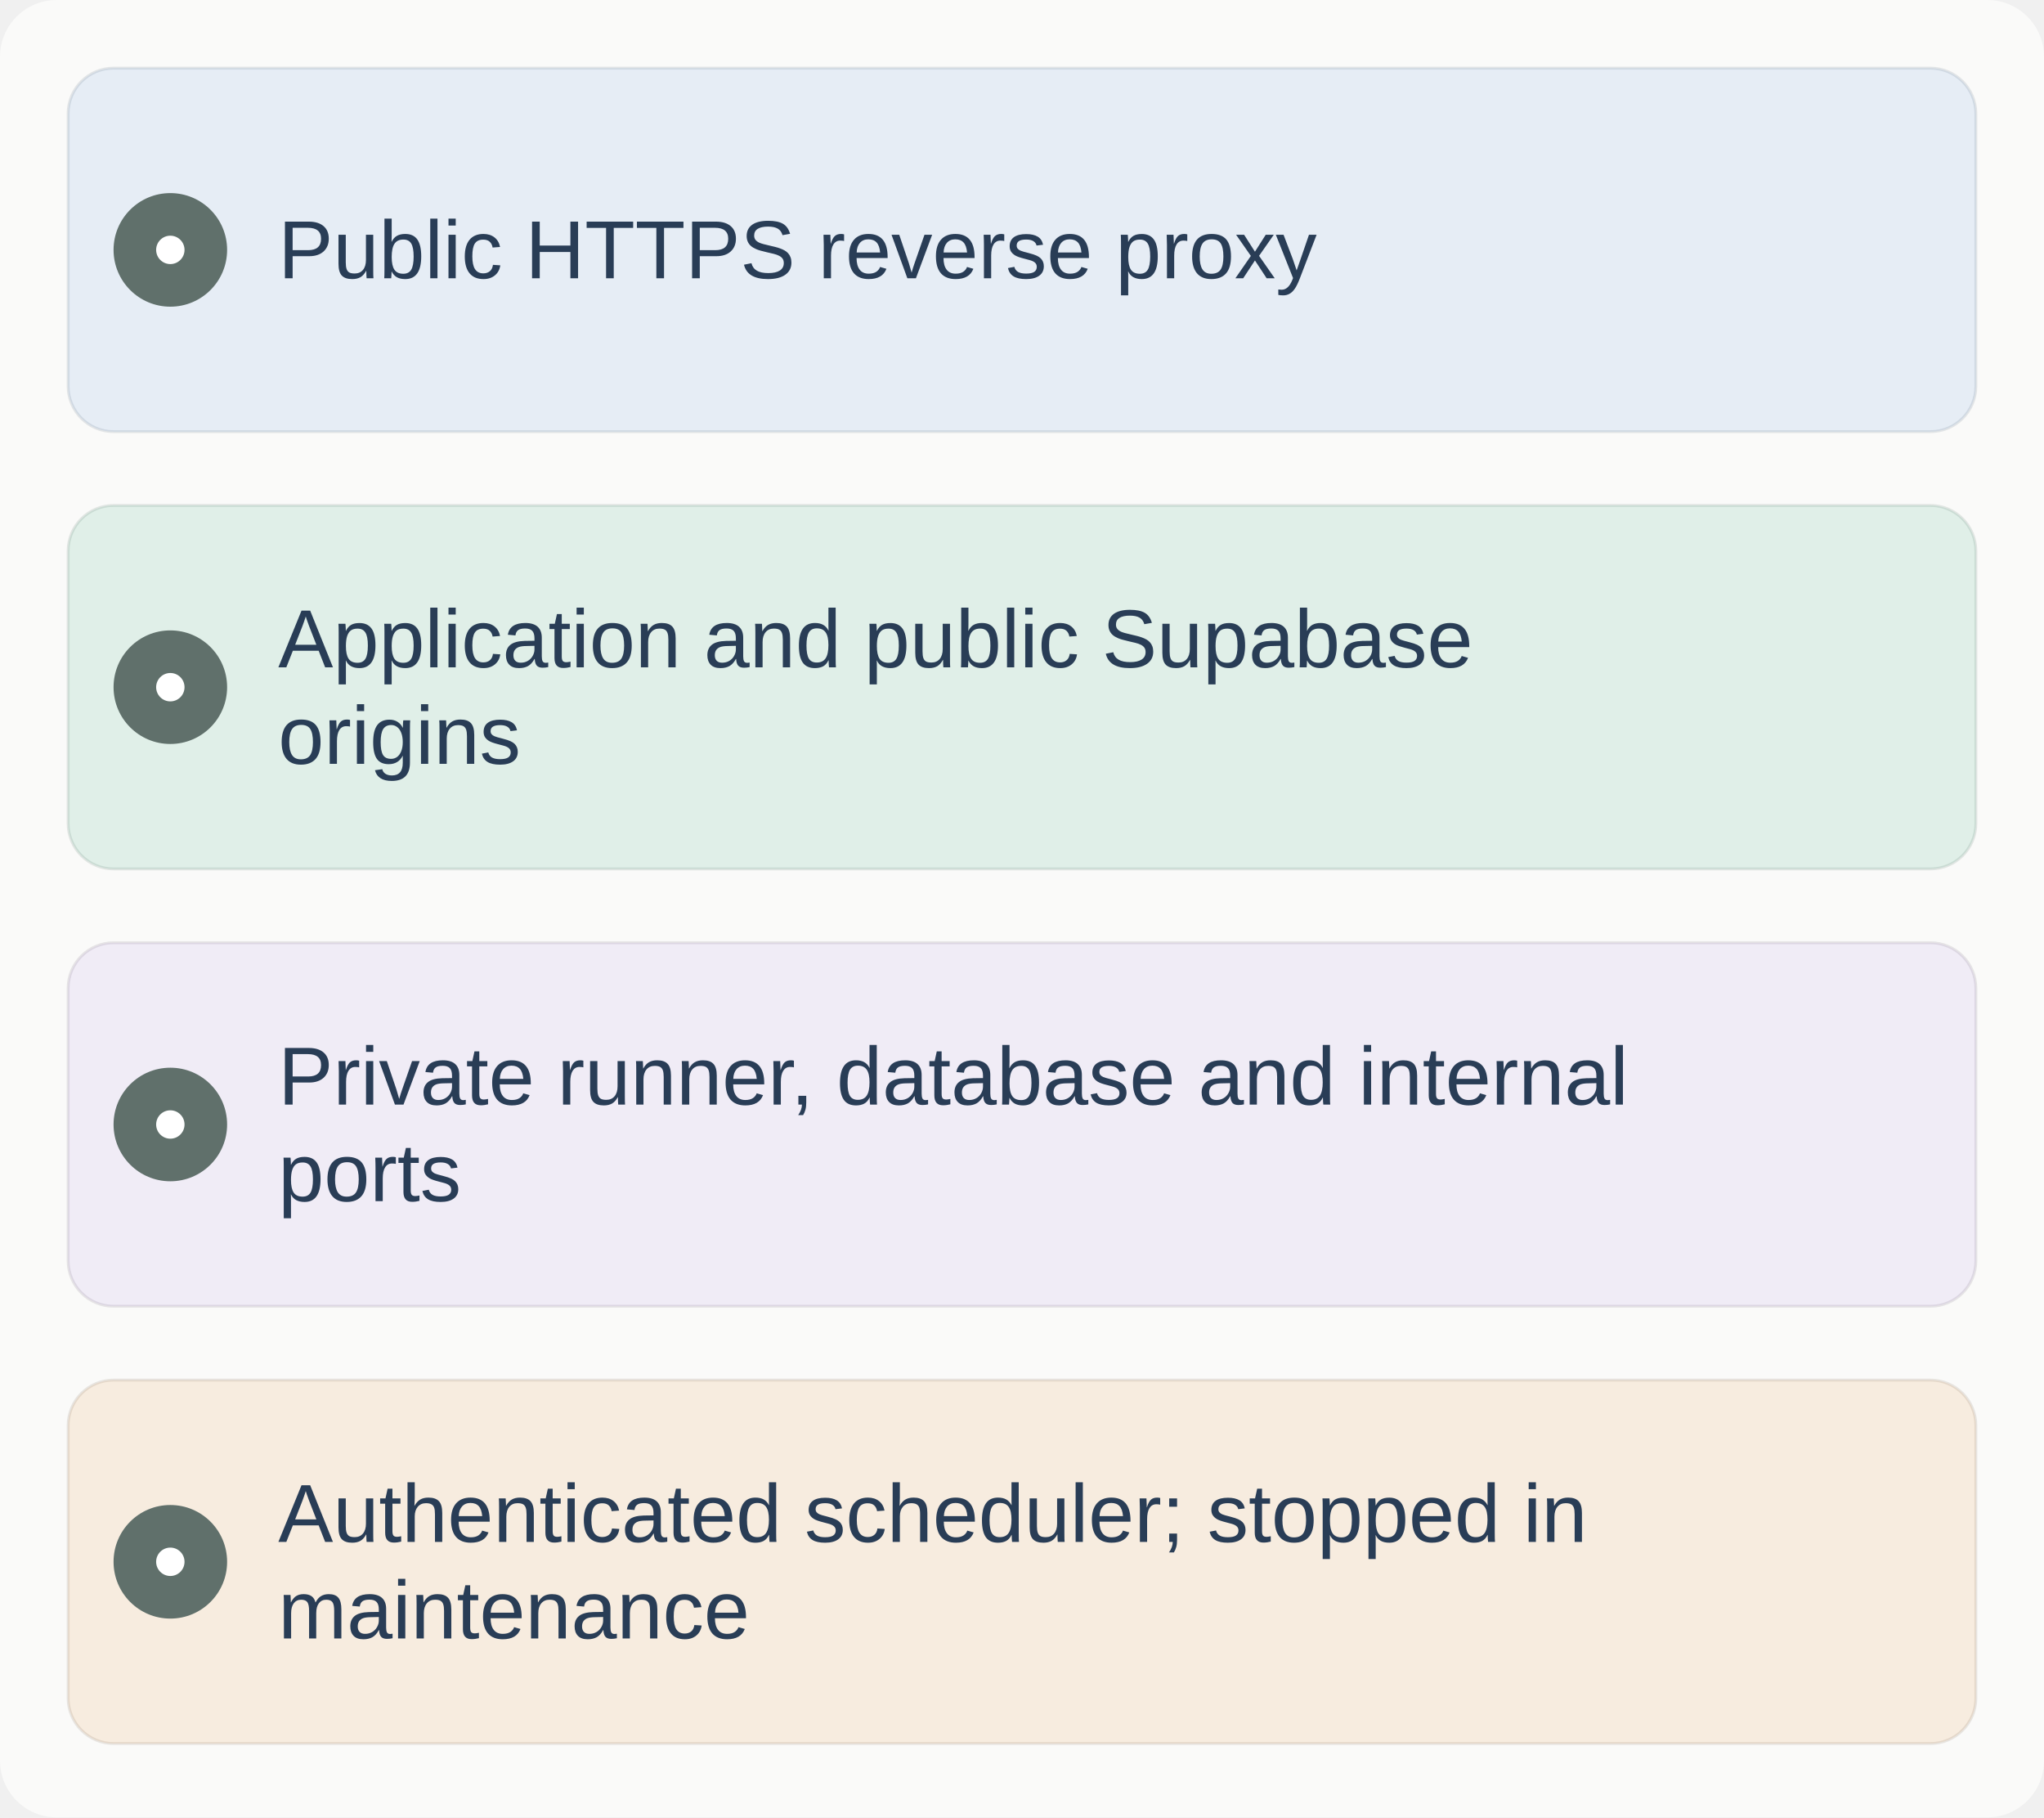
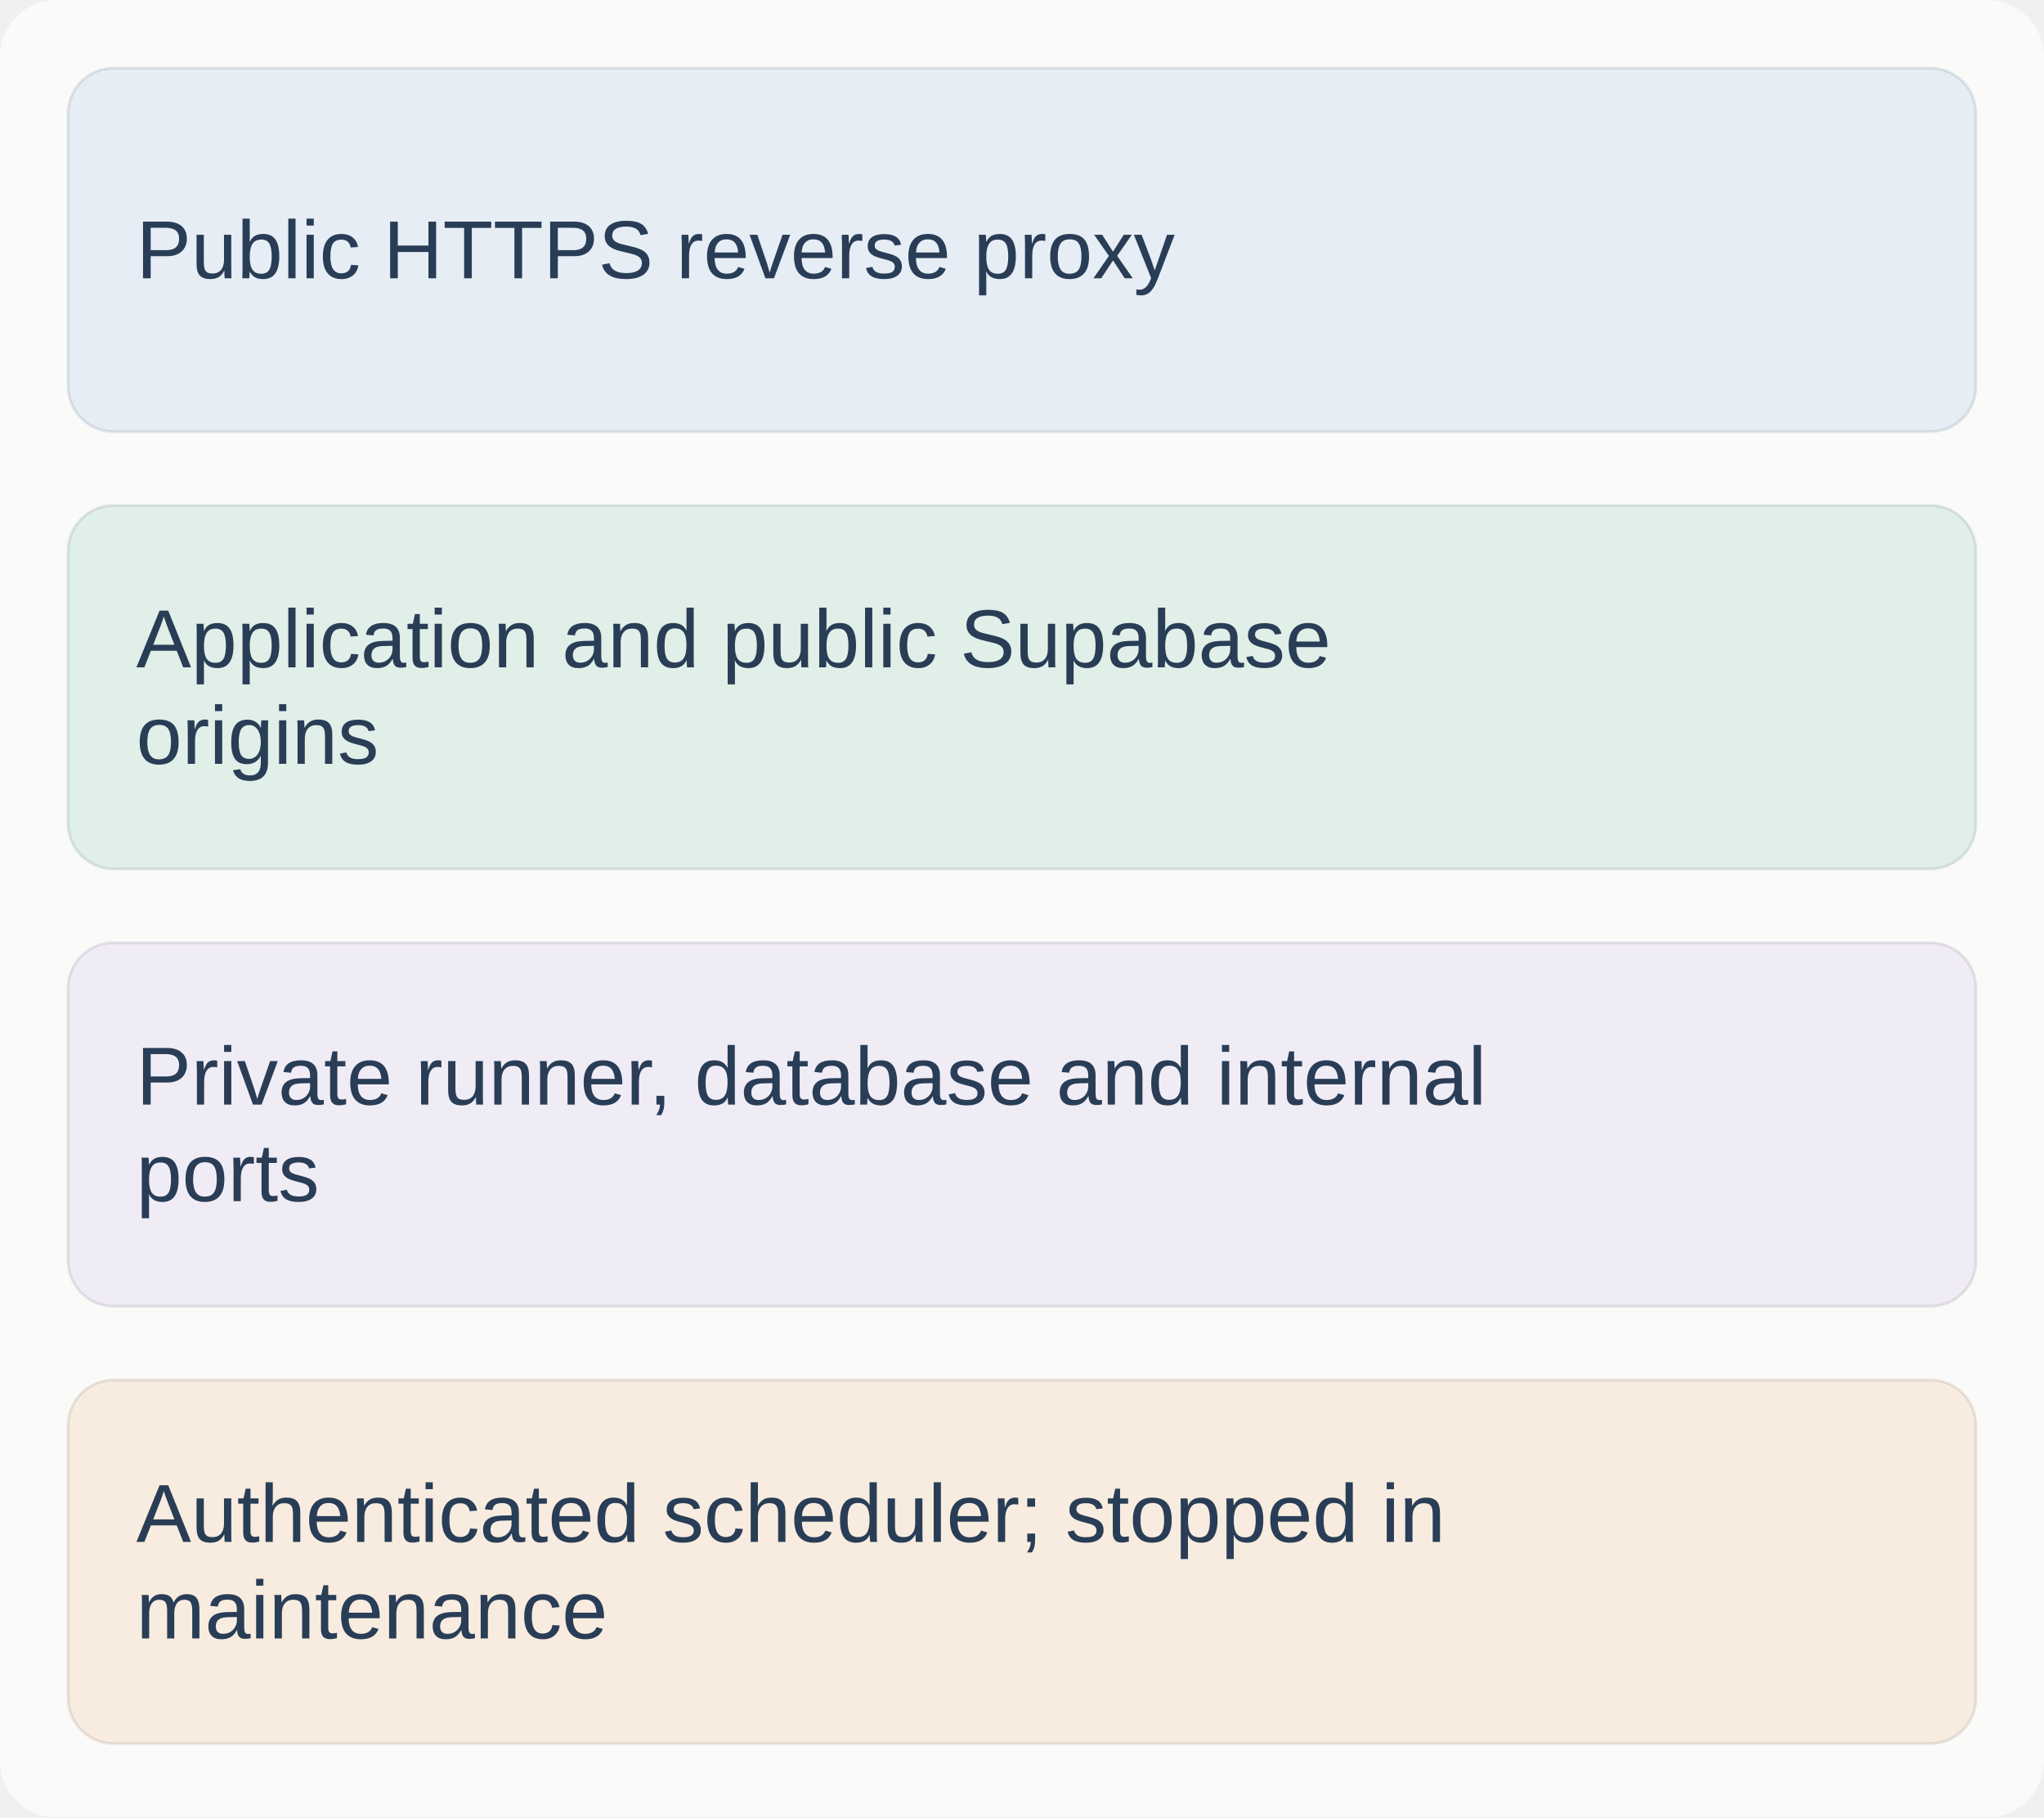
<svg xmlns="http://www.w3.org/2000/svg" width="720" height="640" viewBox="0 0 720 640" role="img" aria-labelledby="title desc">
  <rect width="720" height="640" rx="20" fill="#fafaf9" />
  <rect x="24" y="24" width="672" height="128" rx="16" fill="#e6edf5" stroke="#293d56" stroke-width="1" stroke-opacity="0.12" />
-   <circle cx="60" cy="88" r="20" fill="#60706b" />
-   <circle cx="60" cy="88" r="5" fill="#ffffff" />
-   <text x="98" y="98" font-family="Arial, sans-serif" font-size="29" fill="#293d56">Public HTTPS reverse proxy</text>
+   <text x="48" y="98" font-family="Arial, sans-serif" font-size="29" fill="#293d56">Public HTTPS reverse proxy</text>
  <rect x="24" y="178" width="672" height="128" rx="16" fill="#e0efe8" stroke="#1e4436" stroke-width="1" stroke-opacity="0.12" />
-   <circle cx="60" cy="242" r="20" fill="#60706b" />
-   <circle cx="60" cy="242" r="5" fill="#ffffff" />
-   <text x="98" y="235" font-family="Arial, sans-serif" font-size="29" fill="#293d56">Application and public Supabase</text>
-   <text x="98" y="269" font-family="Arial, sans-serif" font-size="29" fill="#293d56">origins</text>
+   <text x="48" y="235" font-family="Arial, sans-serif" font-size="29" fill="#293d56">Application and public Supabase</text>
+   <text x="48" y="269" font-family="Arial, sans-serif" font-size="29" fill="#293d56">origins</text>
  <rect x="24" y="332" width="672" height="128" rx="16" fill="#f0ecf6" stroke="#433352" stroke-width="1" stroke-opacity="0.12" />
-   <circle cx="60" cy="396" r="20" fill="#60706b" />
-   <circle cx="60" cy="396" r="5" fill="#ffffff" />
-   <text x="98" y="389" font-family="Arial, sans-serif" font-size="29" fill="#293d56">Private runner, database and internal</text>
-   <text x="98" y="423" font-family="Arial, sans-serif" font-size="29" fill="#293d56">ports</text>
+   <text x="48" y="389" font-family="Arial, sans-serif" font-size="29" fill="#293d56">Private runner, database and internal</text>
+   <text x="48" y="423" font-family="Arial, sans-serif" font-size="29" fill="#293d56">ports</text>
  <rect x="24" y="486" width="672" height="128" rx="16" fill="#f7ecdf" stroke="#573e28" stroke-width="1" stroke-opacity="0.12" />
-   <circle cx="60" cy="550" r="20" fill="#60706b" />
-   <circle cx="60" cy="550" r="5" fill="#ffffff" />
-   <text x="98" y="543" font-family="Arial, sans-serif" font-size="29" fill="#293d56">Authenticated scheduler; stopped in</text>
-   <text x="98" y="577" font-family="Arial, sans-serif" font-size="29" fill="#293d56">maintenance</text>
+   <text x="48" y="543" font-family="Arial, sans-serif" font-size="29" fill="#293d56">Authenticated scheduler; stopped in</text>
+   <text x="48" y="577" font-family="Arial, sans-serif" font-size="29" fill="#293d56">maintenance</text>
</svg>
